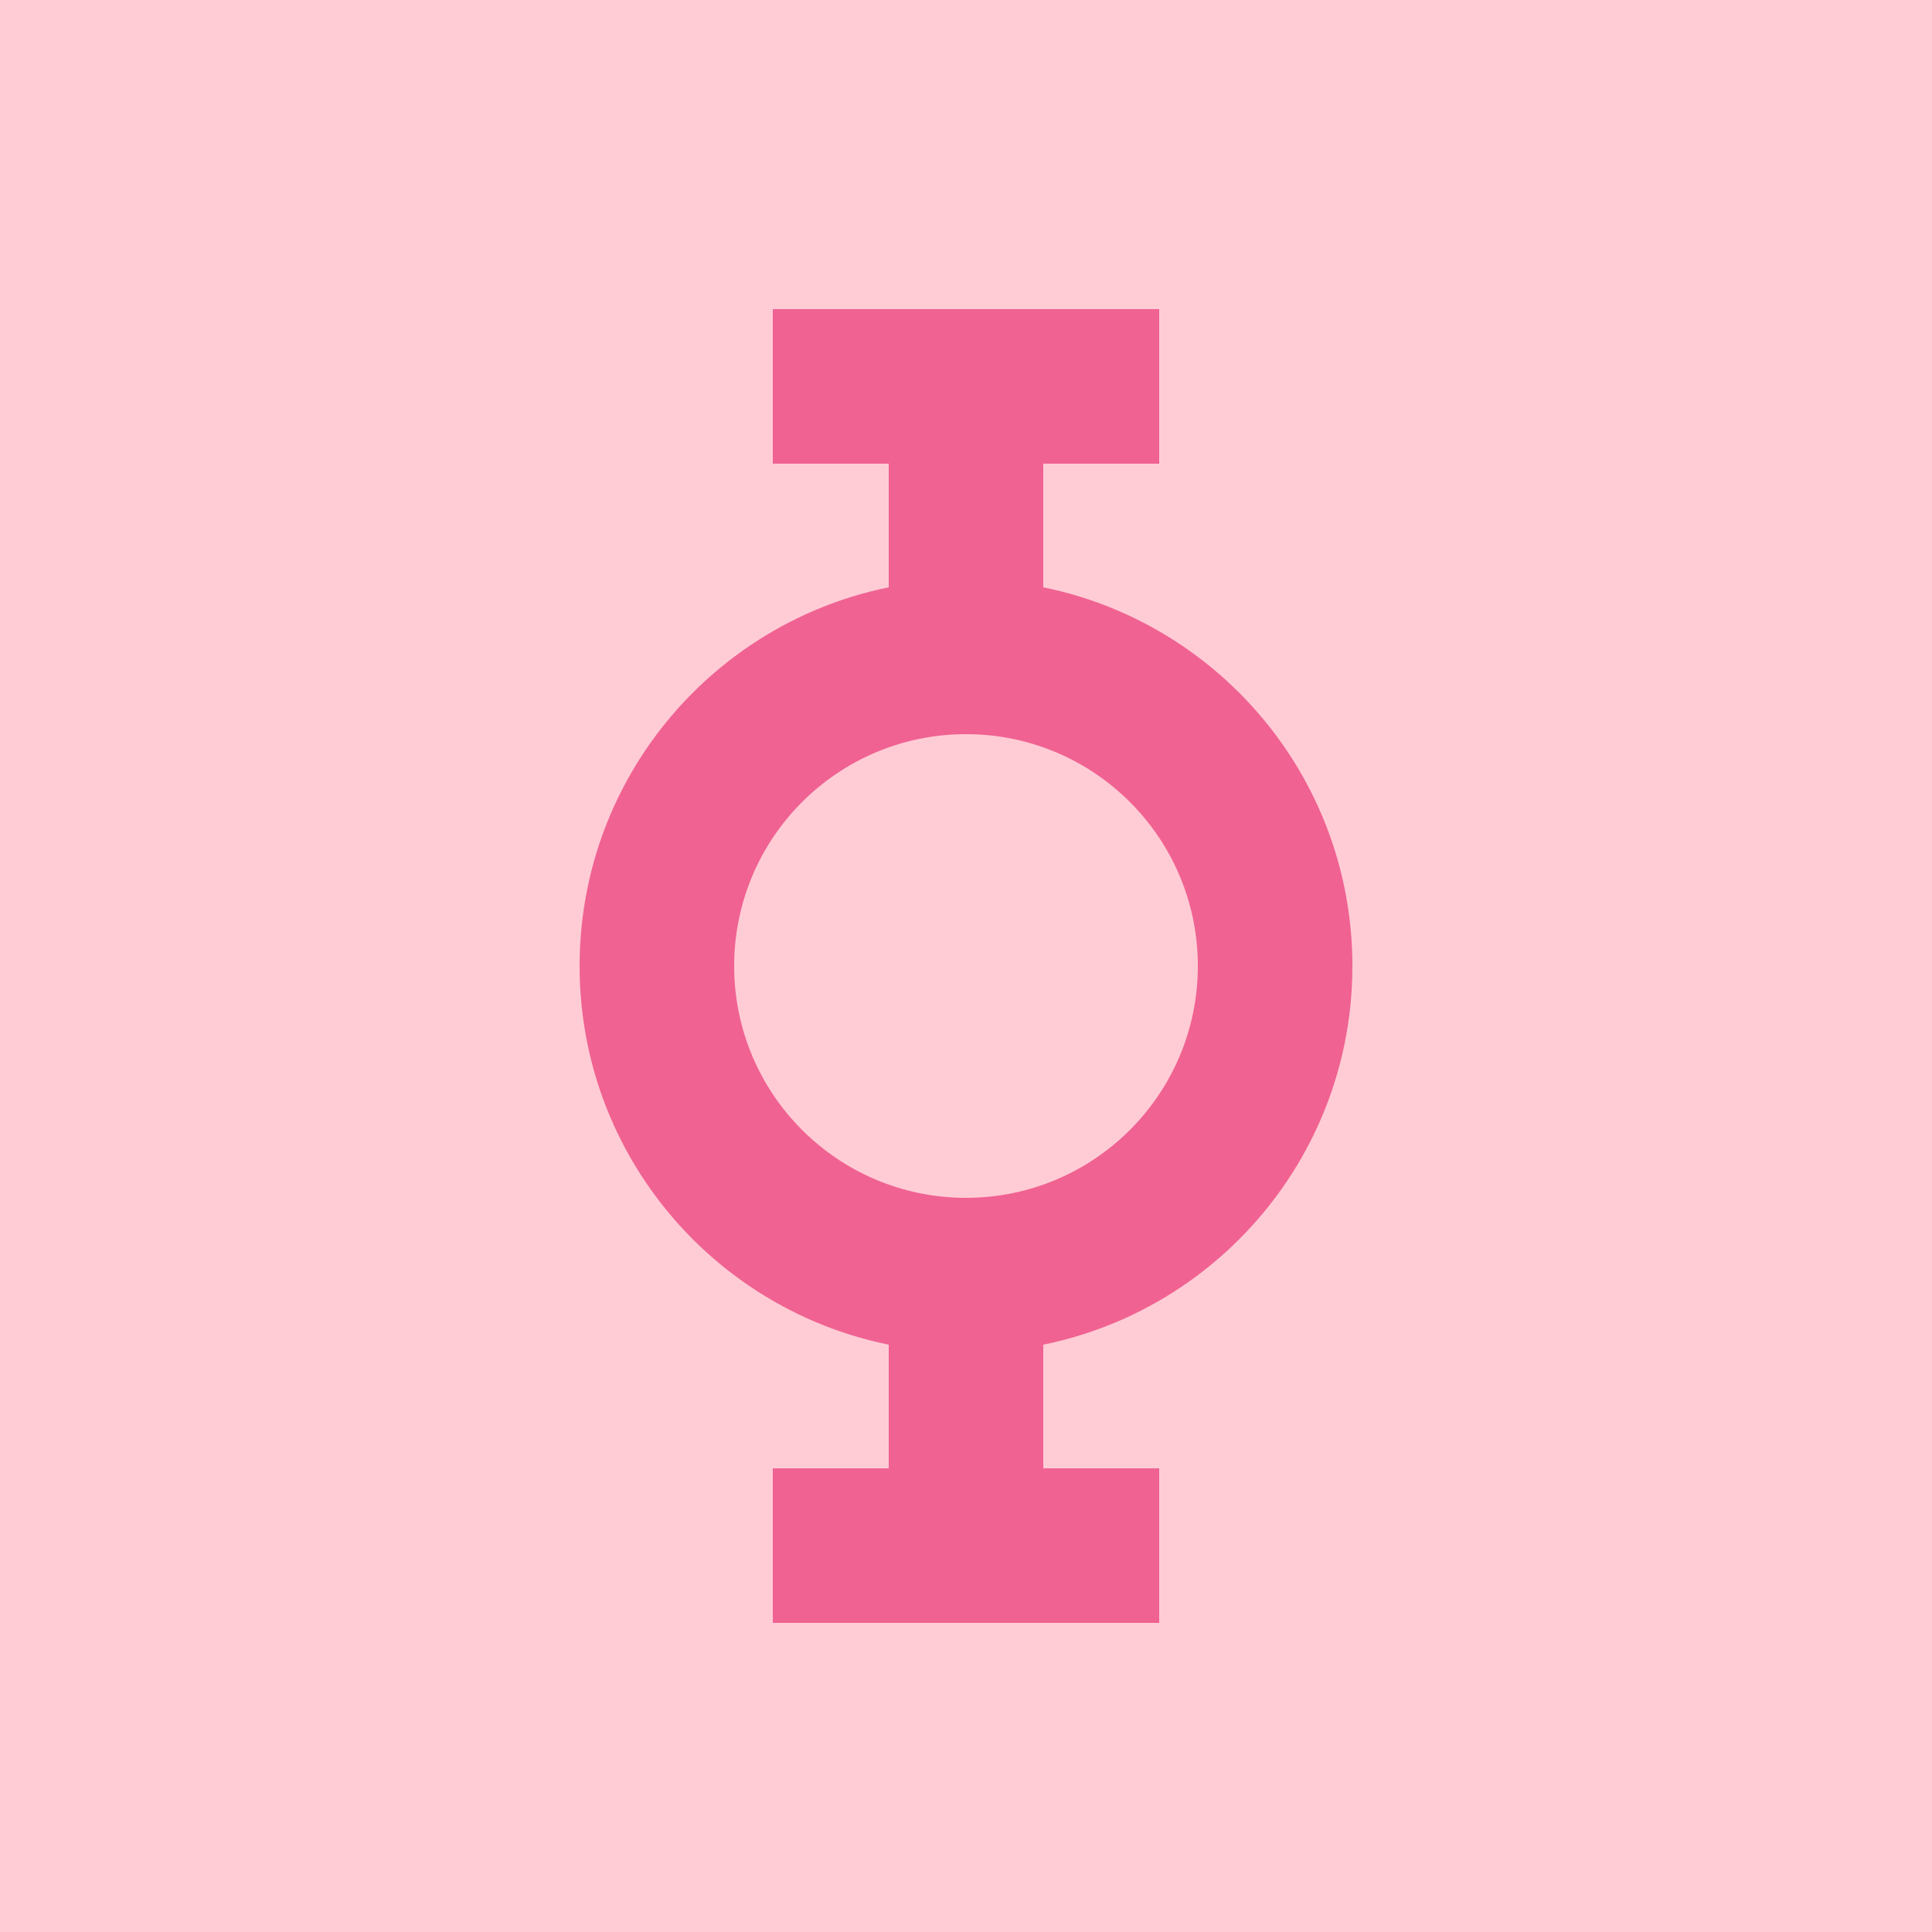
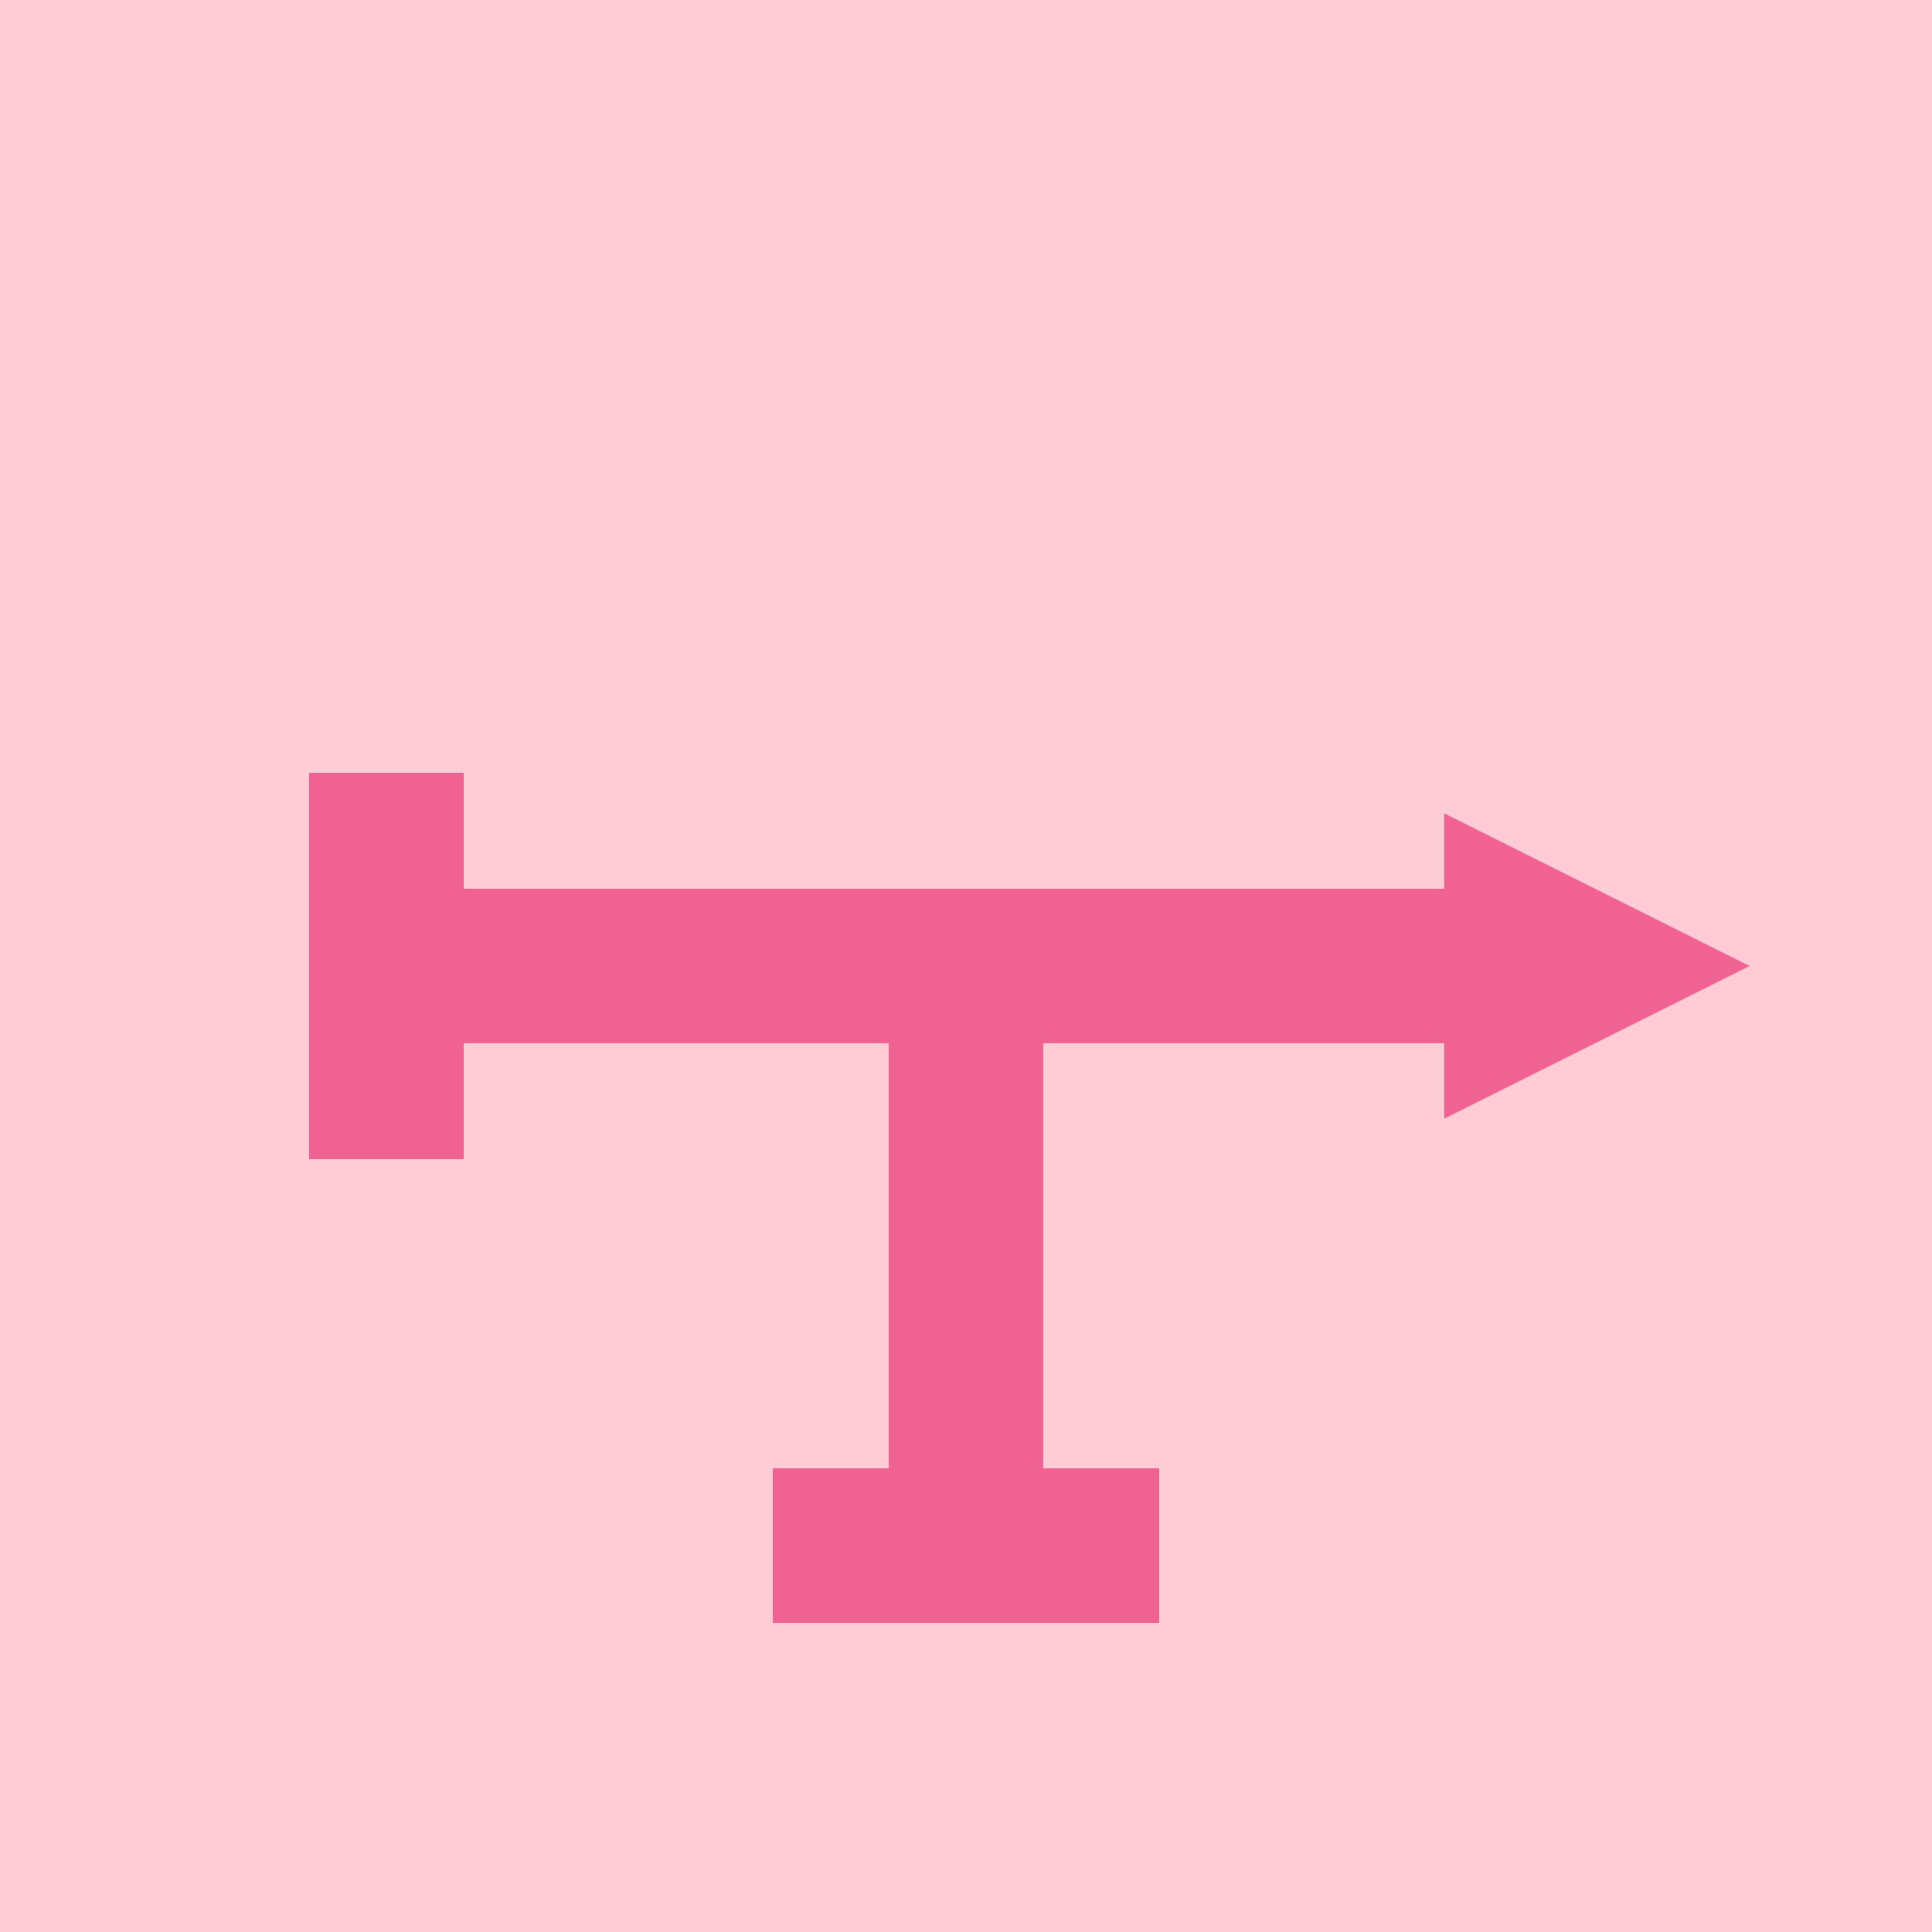
<svg xmlns="http://www.w3.org/2000/svg" width="200" height="200" viewBox="0 0 200 200">
  <rect x="0" y="0" width="200" height="200" fill="#ffccd5" />
-   <line x1="100" y1="160" x2="100" y2="40" stroke="#f06292" stroke-width="16" />
-   <circle cx="100" cy="100" r="40" fill="#f06292" />
+   <line x1="100" y1="160" x2="100" y2="100" stroke="#f06292" stroke-width="16" />
+   <line x1="40" y1="100" x2="160" y2="100" stroke="#f06292" stroke-width="16" />
+   <line x1="40" y1="80" x2="40" y2="120" stroke="#f06292" stroke-width="16" />
  <line x1="80" y1="160" x2="120" y2="160" stroke="#f06292" stroke-width="16" />
-   <line x1="80" y1="40" x2="120" y2="40" stroke="#f06292" stroke-width="16" />
-   <circle cx="100" cy="100" r="24" fill="#ffccd5" />
+   <polygon points="150,115 150,85 180,100" fill="#f06292" stroke="#f06292" />
</svg>
